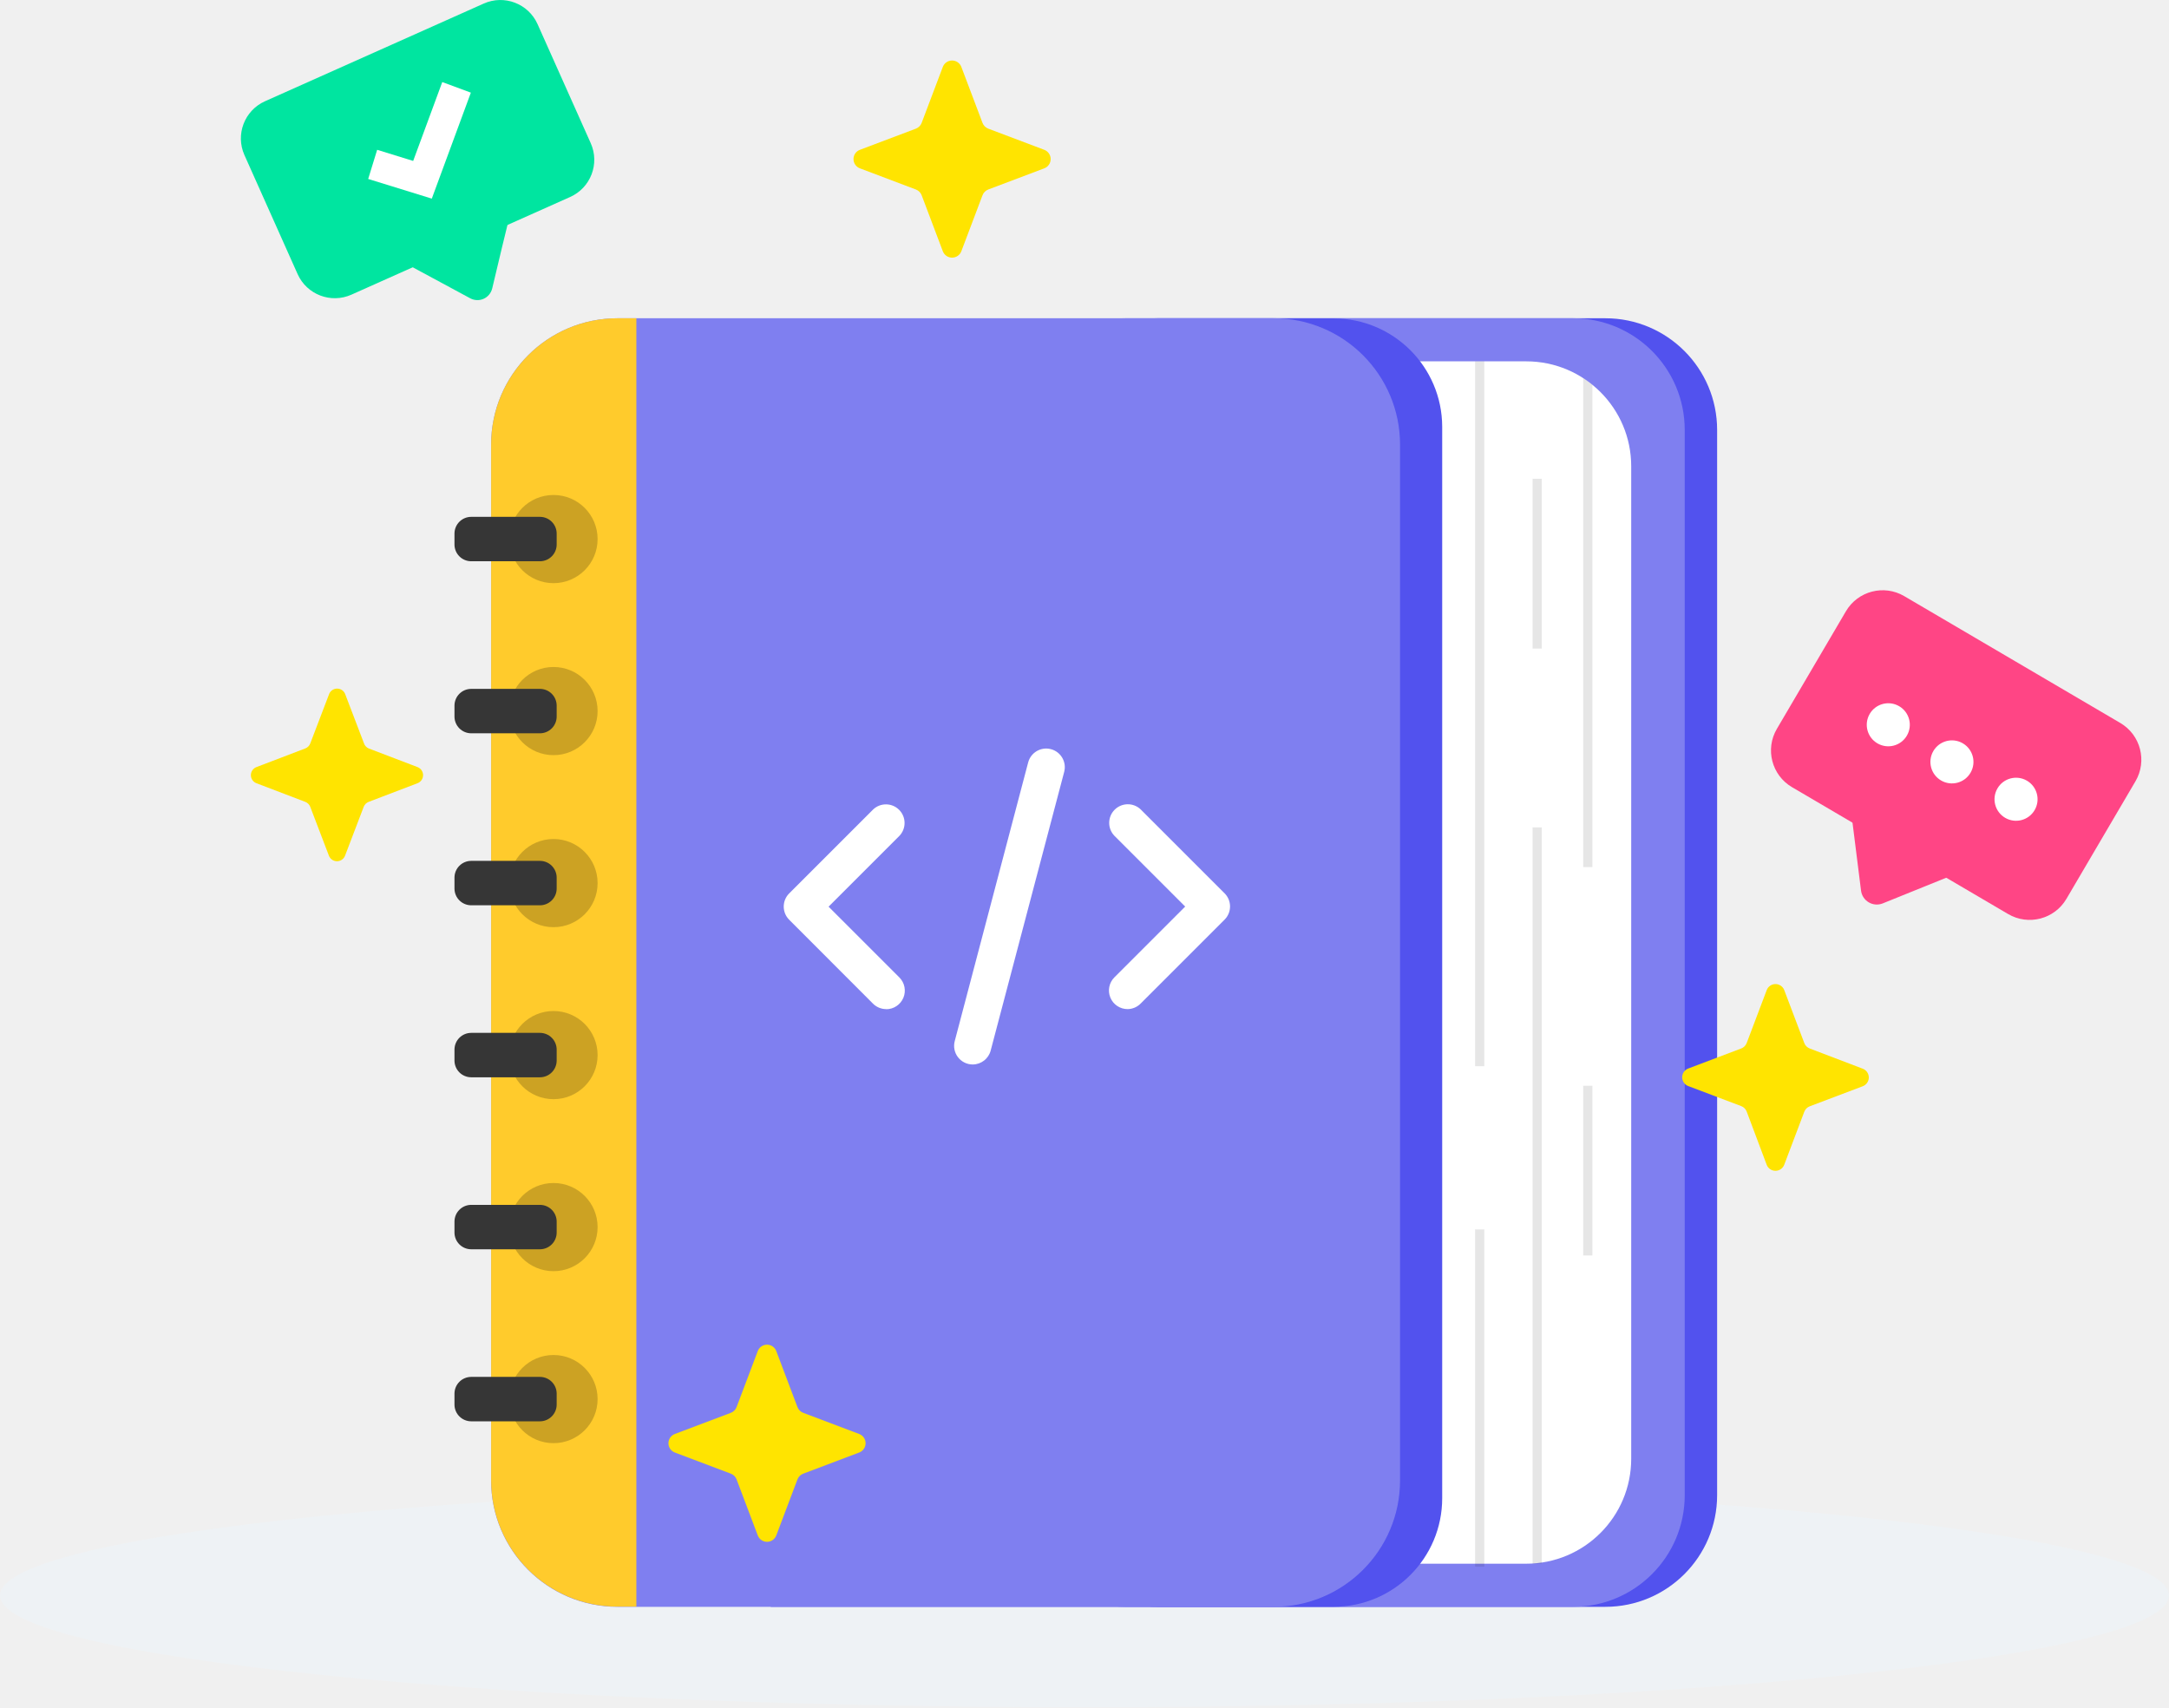
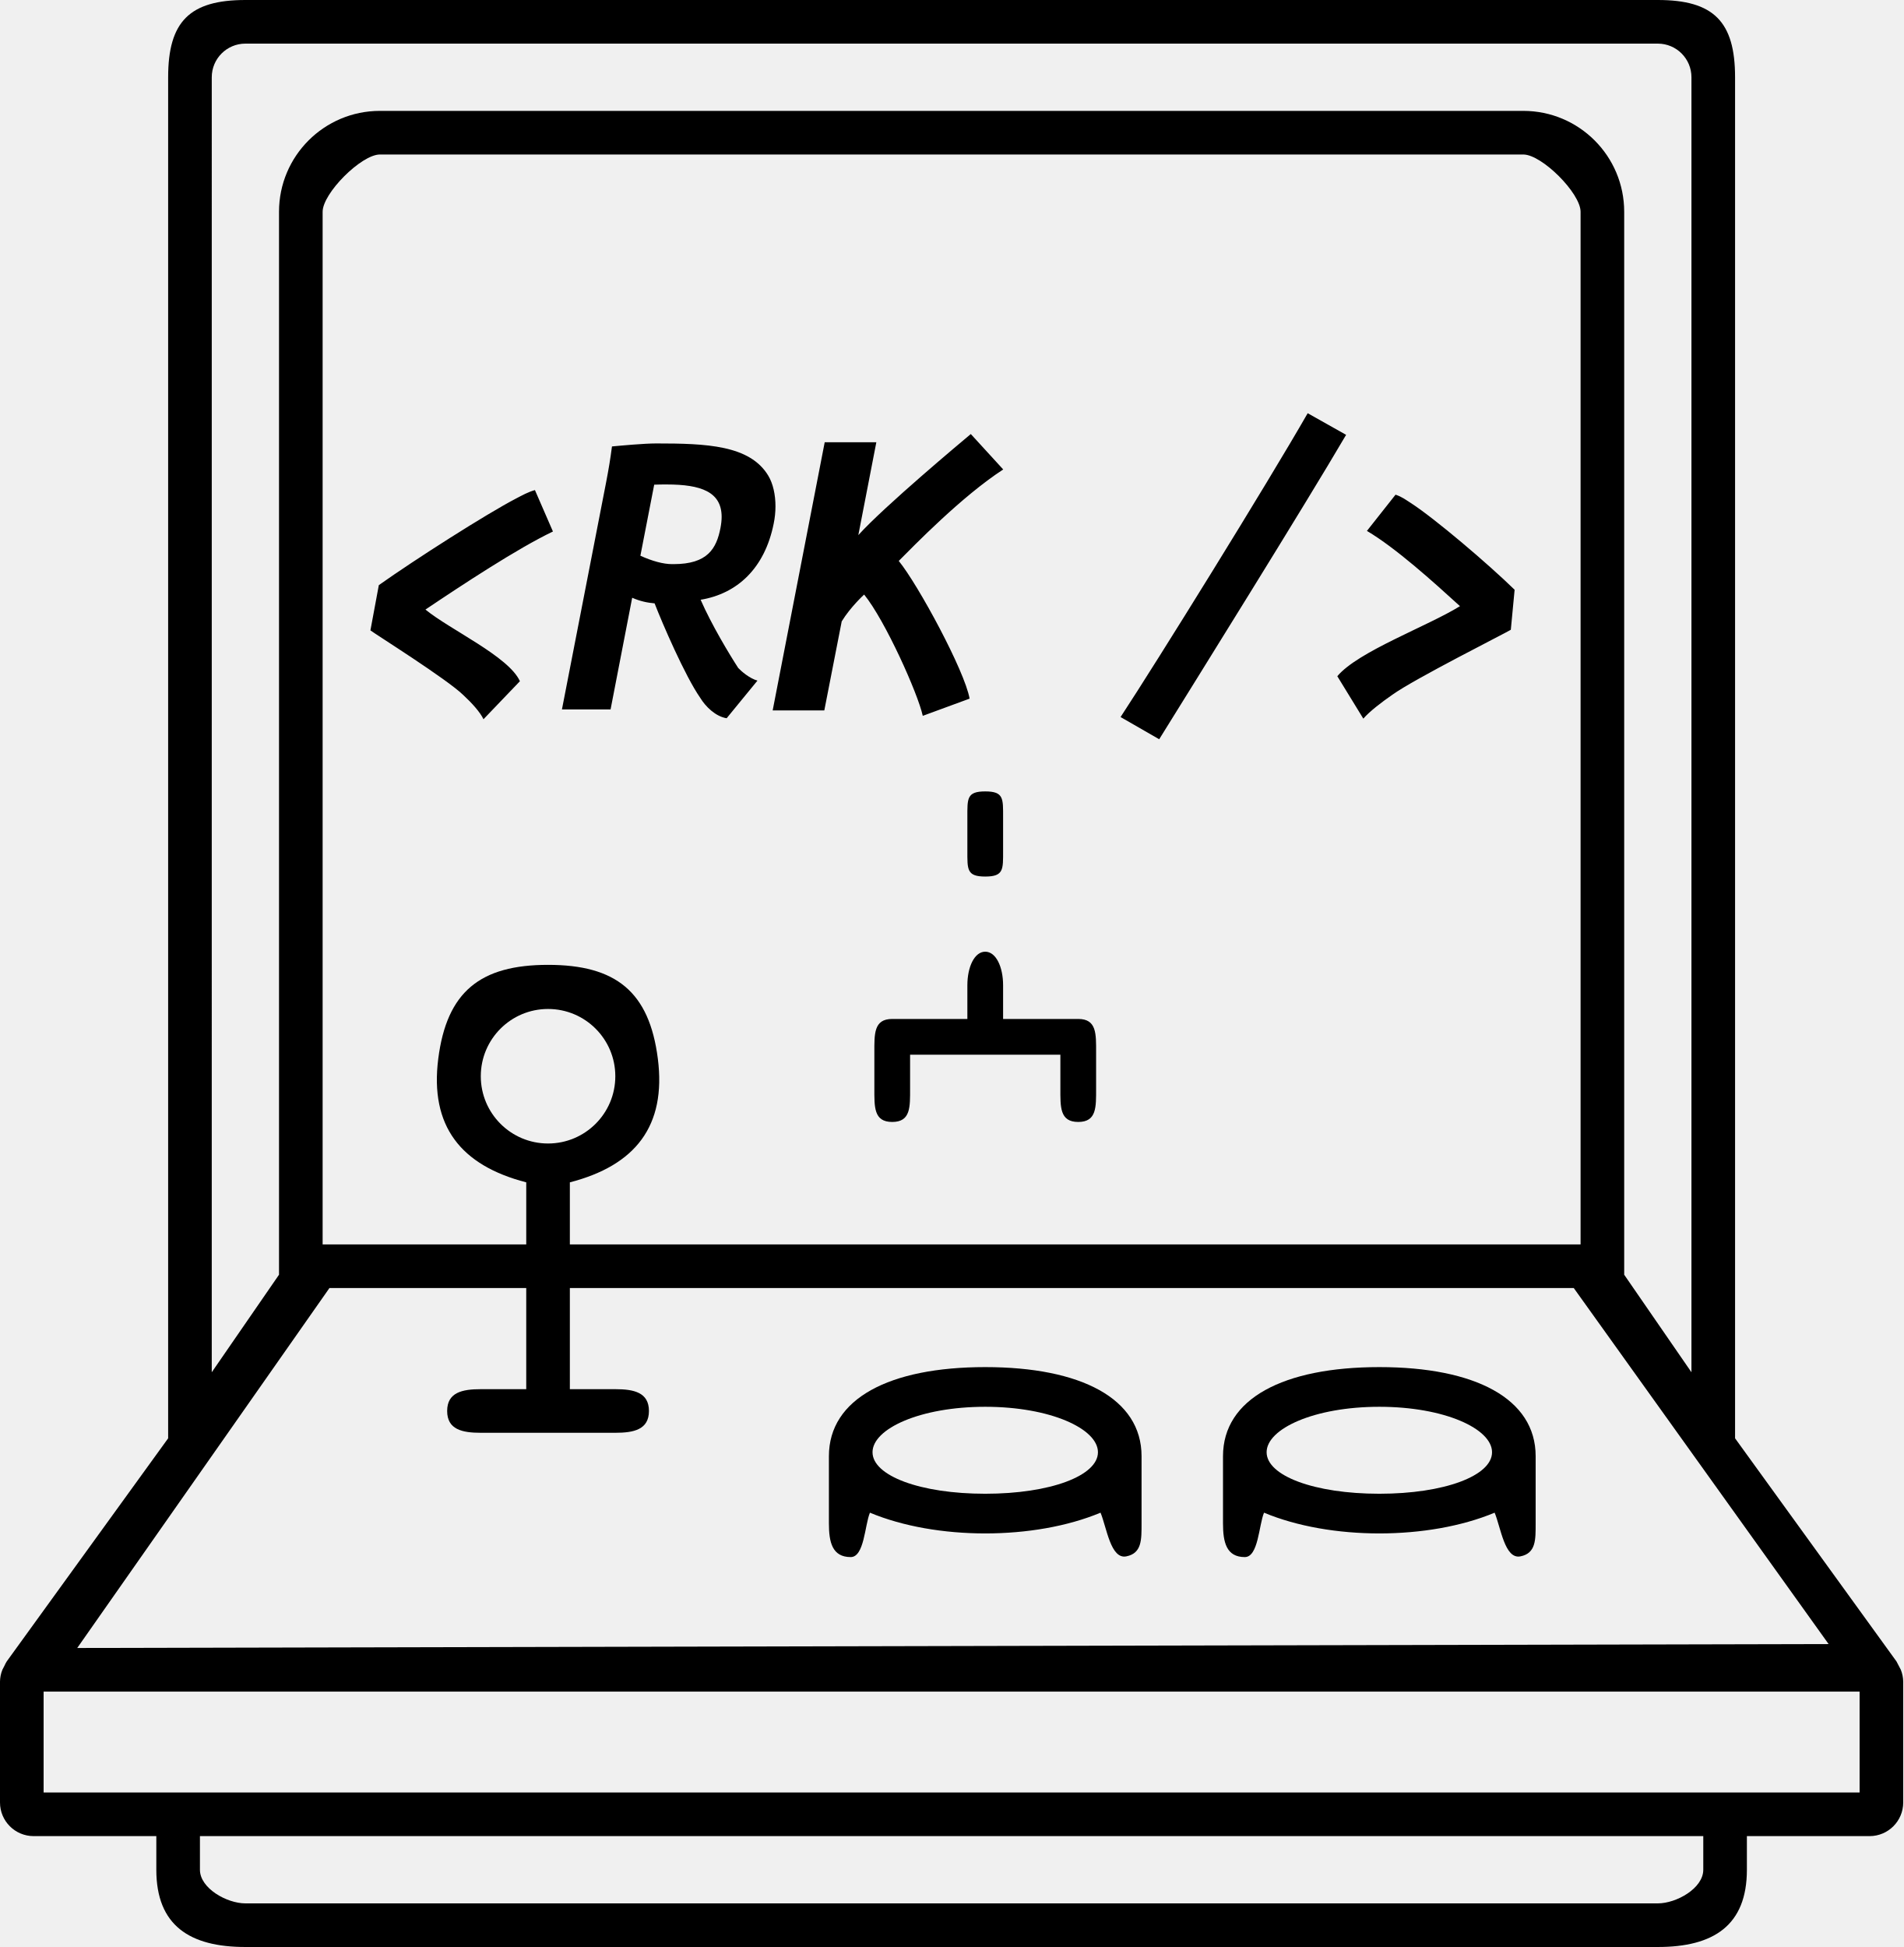
- <svg xmlns="http://www.w3.org/2000/svg" viewBox="0 0 582.39 458.49">
-   <defs>
-     <style>
-       .cls-1{fill:#eef2f5;}.cls-2{fill:#5252ee;}.cls-3{fill:#7f7ff0;}.cls-4{fill:#fff;}.cls-5{fill:#ffcb2c;}.cls-6{opacity:0.2;}.cls-7{fill:#363636;}.cls-8{opacity:0.1;}.cls-9{fill:#ffe400;}.cls-10{fill:#ff4585;}.cls-11{fill:#00e5a0;}
-     </style>
-   </defs>
-   <g id="Layer_2" data-name="Layer 2">
-     <g id="Layer_1-2" data-name="Layer 1">
-       <ellipse class="cls-1" cx="291.19" cy="428.46" rx="291.19" ry="30.03" />
-       <rect class="cls-2" x="197.89" y="168.35" width="346.05" height="180.28" rx="30" ry="30" transform="rotate(-90 370.92 258.49)" />
-       <rect class="cls-3" x="189.19" y="168.35" width="346.05" height="180.28" rx="30" ry="30" transform="rotate(-90 362.22 258.49)" />
-       <path class="cls-4" d="M257.71 419.94V97.04h152.1a28.18 28.18 0 0 1 28.18 28.18v266.54a28.18 28.18 0 0 1-28.18 28.18h-152.1z" />
-       <path class="cls-2" d="M206.96 431.51v-346h151.11a29.17 29.17 0 0 1 29.17 29.08v287.75a29.17 29.17 0 0 1-29.17 29.17H206.96z" />
-       <rect class="cls-3" x="80.86" y="136.46" width="346.05" height="244.06" rx="33.94" ry="33.94" transform="rotate(-90 253.89 258.49)" />
-       <path class="cls-5" d="M131.87 397.57V119.41a33.94 33.94 0 0 1 33.94-33.94h5.06v346h-5.07a33.94 33.94 0 0 1-33.93-33.9z" />
-       <g class="cls-6">
-         <circle cx="148.62" cy="375.73" r="11.84" />
-         <circle cx="148.62" cy="329.54" r="11.84" />
-         <circle cx="148.62" cy="283.35" r="11.84" />
-         <circle cx="148.62" cy="237.16" r="11.84" />
-         <circle cx="148.62" cy="190.96" r="11.84" />
-         <circle cx="148.62" cy="144.77" r="11.84" />
-       </g>
-       <rect class="cls-7" x="129.79" y="362.01" width="11.93" height="27.44" rx="4.5" ry="4.5" transform="rotate(-90 135.755 375.735)" />
-       <rect class="cls-7" x="129.79" y="315.82" width="11.93" height="27.44" rx="4.5" ry="4.5" transform="rotate(-90 135.75 329.54)" />
-       <rect class="cls-7" x="129.79" y="269.63" width="11.93" height="27.44" rx="4.5" ry="4.5" transform="rotate(-90 135.75 283.35)" />
-       <rect class="cls-7" x="129.79" y="223.44" width="11.93" height="27.44" rx="4.5" ry="4.5" transform="rotate(-90 135.75 237.16)" />
-       <rect class="cls-7" x="129.79" y="177.24" width="11.93" height="27.44" rx="4.5" ry="4.5" transform="rotate(-90 135.755 190.965)" />
-       <rect class="cls-7" x="129.79" y="131.05" width="11.93" height="27.44" rx="4.5" ry="4.5" transform="rotate(-90 135.75 144.77)" />
-       <path class="cls-8" d="M396.07 97.04h2.47v189.3h-2.47zM396.07 330.16h2.47v90.57h-2.47zM411.51 222.19h2.47v197.75h-2.47zM427.57 232.87h-2.47V101.54l2.47 1.79v129.54zM425.1 291.58h2.47v45.59h-2.47zM411.51 128.58h2.47v45.59h-2.47z" />
-       <path class="cls-4" d="M237.95 271a5 5 0 0 1-3.54-1.46L211.9 247a5 5 0 0 1 0-7.07l22.51-22.51a5 5 0 0 1 7.07 7.07l-19 19 19 19a5 5 0 0 1-3.54 8.54zM302.77 271a5 5 0 0 1-3.54-8.54l19-19-19-19a5 5 0 0 1 7.07-7.07l22.51 22.51a5 5 0 0 1 0 7.07l-22.51 22.51a5 5 0 0 1-3.53 1.52zM261.19 285.87a5 5 0 0 1-4.84-6.27l19.72-74.85a5 5 0 1 1 9.67 2.55L266 282.14a5 5 0 0 1-4.81 3.73z" />
-       <path class="cls-9" d="M92.72 186.5l5 13.1A2.32 2.32 0 0 0 99 201l13.1 5a2.32 2.32 0 0 1 0 4.34l-13.1 5a2.32 2.32 0 0 0-1.35 1.35l-5 13.1a2.32 2.32 0 0 1-4.34 0l-5-13.1a2.32 2.32 0 0 0-1.35-1.35l-13.1-5a2.32 2.32 0 0 1 0-4.34l13.1-5a2.32 2.32 0 0 0 1.35-1.35l5-13.1a2.32 2.32 0 0 1 4.41-.05zM479.08 265.89l5.38 14.22a2.52 2.52 0 0 0 1.47 1.47l14.22 5.42a2.52 2.52 0 0 1 0 4.72l-14.22 5.38a2.52 2.52 0 0 0-1.47 1.47l-5.38 14.22a2.52 2.52 0 0 1-4.72 0L469 298.52a2.52 2.52 0 0 0-1.47-1.47l-14.22-5.38a2.52 2.52 0 0 1 0-4.72l14.22-5.38a2.52 2.52 0 0 0 1.47-1.47l5.38-14.22a2.52 2.52 0 0 1 4.7.01zM258.14 18l5.67 15a2.66 2.66 0 0 0 1.55 1.55l15 5.67a2.66 2.66 0 0 1 0 5l-15 5.67a2.66 2.66 0 0 0-1.55 1.55l-5.67 15a2.66 2.66 0 0 1-5 0l-5.67-15a2.66 2.66 0 0 0-1.55-1.55l-15-5.67a2.66 2.66 0 0 1 0-5l15-5.67a2.66 2.66 0 0 0 1.55-1.55l5.67-15a2.66 2.66 0 0 1 5 0zM208.45 362.87l5.67 15a2.66 2.66 0 0 0 1.55 1.55l15 5.67a2.66 2.66 0 0 1 0 5l-15 5.67a2.66 2.66 0 0 0-1.55 1.55l-5.67 15a2.66 2.66 0 0 1-5 0l-5.67-15a2.66 2.66 0 0 0-1.55-1.55l-15-5.67a2.66 2.66 0 0 1 0-5l15-5.67a2.66 2.66 0 0 0 1.55-1.55l5.67-15a2.66 2.66 0 0 1 5 0z" />
-       <rect class="cls-10" x="480.14" y="173.05" width="90.16" height="59.5" rx="11.44" ry="11.44" transform="rotate(30.42 525.27 202.83)" />
-       <path class="cls-10" d="M505.53 242.61a4.27 4.27 0 0 1-5.83-3.43l-1.49-11.87-1.1-8.77a4.27 4.27 0 0 1 6.4-4.21l10.94 6.42 10.94 6.42a4.27 4.27 0 0 1-.56 7.64l-8.19 3.31z" />
-       <circle class="cls-4" cx="507.01" cy="194.63" r="5.78" transform="rotate(-59.76 507.024 194.63)" />
-       <circle class="cls-4" cx="524.1" cy="204.6" r="5.78" transform="rotate(-59.76 524.112 204.598)" />
-       <circle class="cls-4" cx="541.31" cy="214.63" r="5.78" transform="rotate(-59.76 541.326 214.627)" />
-       <rect class="cls-11" x="69.02" y="11.6" width="86.2" height="56.89" rx="10.94" ry="10.94" transform="rotate(-24.07 112.12 40.037)" />
-       <path class="cls-11" d="M132.16 77.47a4.08 4.08 0 0 1-5.9 2.64l-10.06-5.43-7.43-4a4.08 4.08 0 0 1 .27-7.32l11.07-4.95 11.07-4.95a4.08 4.08 0 0 1 5.63 4.68l-2 8.21z" />
-       <path class="cls-4" d="M115.94 53.34l-17.08-5.28 2.41-7.83 9.67 2.99 7.81-21.18 7.68 2.84-10.49 28.46z" />
-     </g>
-   </g>
+ <svg xmlns="http://www.w3.org/2000/svg" viewBox="0 0 483 494" fill="none">
+   <path d="M482.318 423.637a207.42 207.42 0 0 0-1.092-2.091l-40.96-56.613V19.6c0-14.138-5.461-19.6-19.6-19.6h-358.4c-14.138 0-19.6 5.461-19.6 19.6v345.333l-40.96 56.613a9.43 9.43 0 0 0-.614 1.169 9.353 9.353 0 0 0-.478.922A8.372 8.372 0 0 0 0 426.666v30.667a8.533 8.533 0 0 0 8.533 8.533h31.133v8.533c0 14.138 8.461 19.6 22.6 19.6h358.4c14.138 0 22.6-5.461 22.6-19.6v-8.533h31.133a8.533 8.533 0 0 0 8.533-8.533v-30.667a8.355 8.355 0 0 0-.614-3.029zM53.733 19.6a8.533 8.533 0 0 1 8.533-8.533h358.4a8.533 8.533 0 0 1 8.533 8.533v328.575l-17.067-24.75V53.733c0-14.138-11.462-25.6-25.6-25.6H96.399c-14.138 0-25.6 11.461-25.6 25.6v269.692l-17.067 24.75.001-328.575zm90.866 280.388c16.643-4.297 24.494-14.299 22.328-31.35-2.166-17.051-10.673-23.832-27.861-23.832-17.188 0-25.695 6.781-27.861 23.832-2.166 17.051 5.685 27.053 22.328 31.35v15.745H81.866v-262c0-4.713 9.82-14.533 14.533-14.533h290.133c4.713 0 14.533 9.82 14.533 14.533v262H144.599v-15.745zm-5.533-9.855c-9.426 0-17.067-7.641-17.067-17.067S129.64 256 139.066 256s17.067 7.641 17.067 17.067-7.641 17.066-17.067 17.066zM83.599 326.8h49.933v25.667h-11.533c-4.713 0-8.533.82-8.533 5.533s3.82 5.533 8.533 5.533h34.133c4.713 0 8.533-.82 8.533-5.533s-3.82-5.533-8.533-5.533h-11.533V326.8h254.733l32.334 45.166L464 417.133l-444.401 1 64-91.333zm348.6 147.6c0 4.713-6.82 8.533-11.533 8.533h-358.4c-4.713 0-11.533-3.82-11.533-8.533v-8.533H432.2v8.533h-.001zm39.667-19.6h-460.8v-25.6h460.8v25.6z" fill="#000" />
+   <path d="M249.999 346.867c-24.328 0-39.667 8.008-39.667 22.6v17.067c0 4.713.82 8.533 5.533 8.533 3.448-.003 3.556-8.08 4.876-11.265 16.801 7.02 41.713 7.02 58.514 0 1.564 3.752 2.557 11.879 6.543 11.085 3.986-.794 3.859-4.289 3.867-8.354v-17.067c.001-14.591-15.337-22.599-39.666-22.599zm0 32.133c-16.52 0-28.6-4.566-28.6-10.533s12.079-11.533 28.6-11.533 28.6 5.566 28.6 11.533S266.52 379 249.999 379zM349.999 346.867c-24.328 0-39.667 8.008-39.667 22.6v17.067c0 4.713.82 8.533 5.533 8.533 3.448-.003 3.556-8.08 4.876-11.265 16.801 7.02 41.713 7.02 58.514 0 1.564 3.752 2.557 11.879 6.543 11.085 3.986-.794 3.859-4.289 3.867-8.354v-17.067c.001-14.591-15.337-22.599-39.666-22.599zm0 32.133c-16.52 0-28.6-4.566-28.6-10.533s12.079-11.533 28.6-11.533 28.6 5.566 28.6 11.533S366.52 379 349.999 379zM273.599 258.533h-19.067V250c0-4.713-1.82-8.533-4.533-8.533s-4.533 3.82-4.533 8.533v8.533h-19.067c-4.713 0-4.533 3.821-4.533 8.533v9.067c0 4.713-.18 8.533 4.533 8.533s4.533-3.82 4.533-8.533V267.6h38.134v8.533c0 4.713-.18 8.533 4.533 8.533s4.533-3.82 4.533-8.533v-9.067c.001-4.712.18-8.533-4.533-8.533zM249.999 222.4c4.713 0 4.533-1.82 4.533-6.533v-8.533c0-4.713.18-6.533-4.533-6.533s-4.533 1.82-4.533 6.532v8.533c0 4.714-.18 6.534 4.533 6.534zM131.926 172.84c-2.844-6.297-17.723-13.051-23.969-18.18 9.293-6.246 23.309-15.488 32.348-19.805l-4.571-10.511c-1.879.558-3.097 1.269-4.773 2.133-7.516 3.91-25.594 15.437-34.836 21.988-.71 3.808-1.422 7.668-2.133 11.476 1.168.914 19.551 12.442 23.613 16.454 2.083 1.929 4.215 4.265 5.079 6.093 3.097-3.199 6.144-6.449 9.242-9.648zm45.855-20.668c9.242-1.524 16.25-7.922 18.535-19.297.305-1.473.457-2.945.457-4.418 0-2.945-.609-5.738-1.828-7.769-4.672-7.77-15.742-8.176-28.437-8.176-3.098 0-9.039.558-11.223.761-.406 3.149-.812 5.586-1.473 9.039-3.757 19.247-7.464 38.442-11.222 57.688h12.34l5.484-28.336c2.082.914 3.91 1.27 5.688 1.422 1.878 4.875 7.718 18.434 11.578 23.969 1.32 2.183 3.859 4.722 6.703 5.179 2.59-3.199 5.23-6.347 7.82-9.546-2.031-.559-4.113-2.387-4.875-3.2-2.183-3.351-6.805-11.019-9.547-17.316zm5.028-18.18c-1.016 5.18-3.25 9.141-11.883 9.141h-.406c-2.184 0-5.028-.762-8.024-2.133 1.168-5.992 2.336-12.035 3.504-18.027 1.473-.051 1.879-.051 3.199-.051 8.684 0 13.914 1.879 13.914 8.226 0 .864-.101 1.778-.304 2.844zm45.246 8.328c3.757-3.758 15.945-16.351 26.507-23.207l-8.226-8.988c-2.234 1.879-21.887 18.281-28.539 25.645 1.523-7.872 3.047-15.692 4.57-23.563h-13.101c-4.418 22.699-8.786 45.348-13.204 68.047h13.102c1.473-7.516 2.945-15.082 4.418-22.598 2.234-3.656 5.688-6.804 5.688-6.804 5.332 6.55 13.66 25.136 14.878 30.773 3.961-1.473 7.922-2.895 11.883-4.367-1.219-7.008-13.051-28.895-17.976-34.938zM284.34 181.93c3.25 1.879 6.551 3.758 9.801 5.636 8.886-14.32 36.968-59.363 47.429-77.238l-9.75-5.484c-10.359 18.078-38.238 63.019-47.48 77.086zm54.996-10.36c2.184 3.606 4.418 7.16 6.602 10.766 1.574-1.828 4.621-4.164 7.414-6.094 5.586-4.012 28.539-15.539 30.011-16.453.305-3.402.66-6.754.965-10.156-6.703-6.551-20.262-18.078-26.305-21.988-1.371-.864-2.234-1.575-3.91-2.133-2.437 3.047-4.824 6.144-7.261 9.191 7.312 4.317 16.757 12.848 23.613 19.094-8.277 5.129-25.848 11.476-31.129 17.773z" fill="#000" />
</svg>
